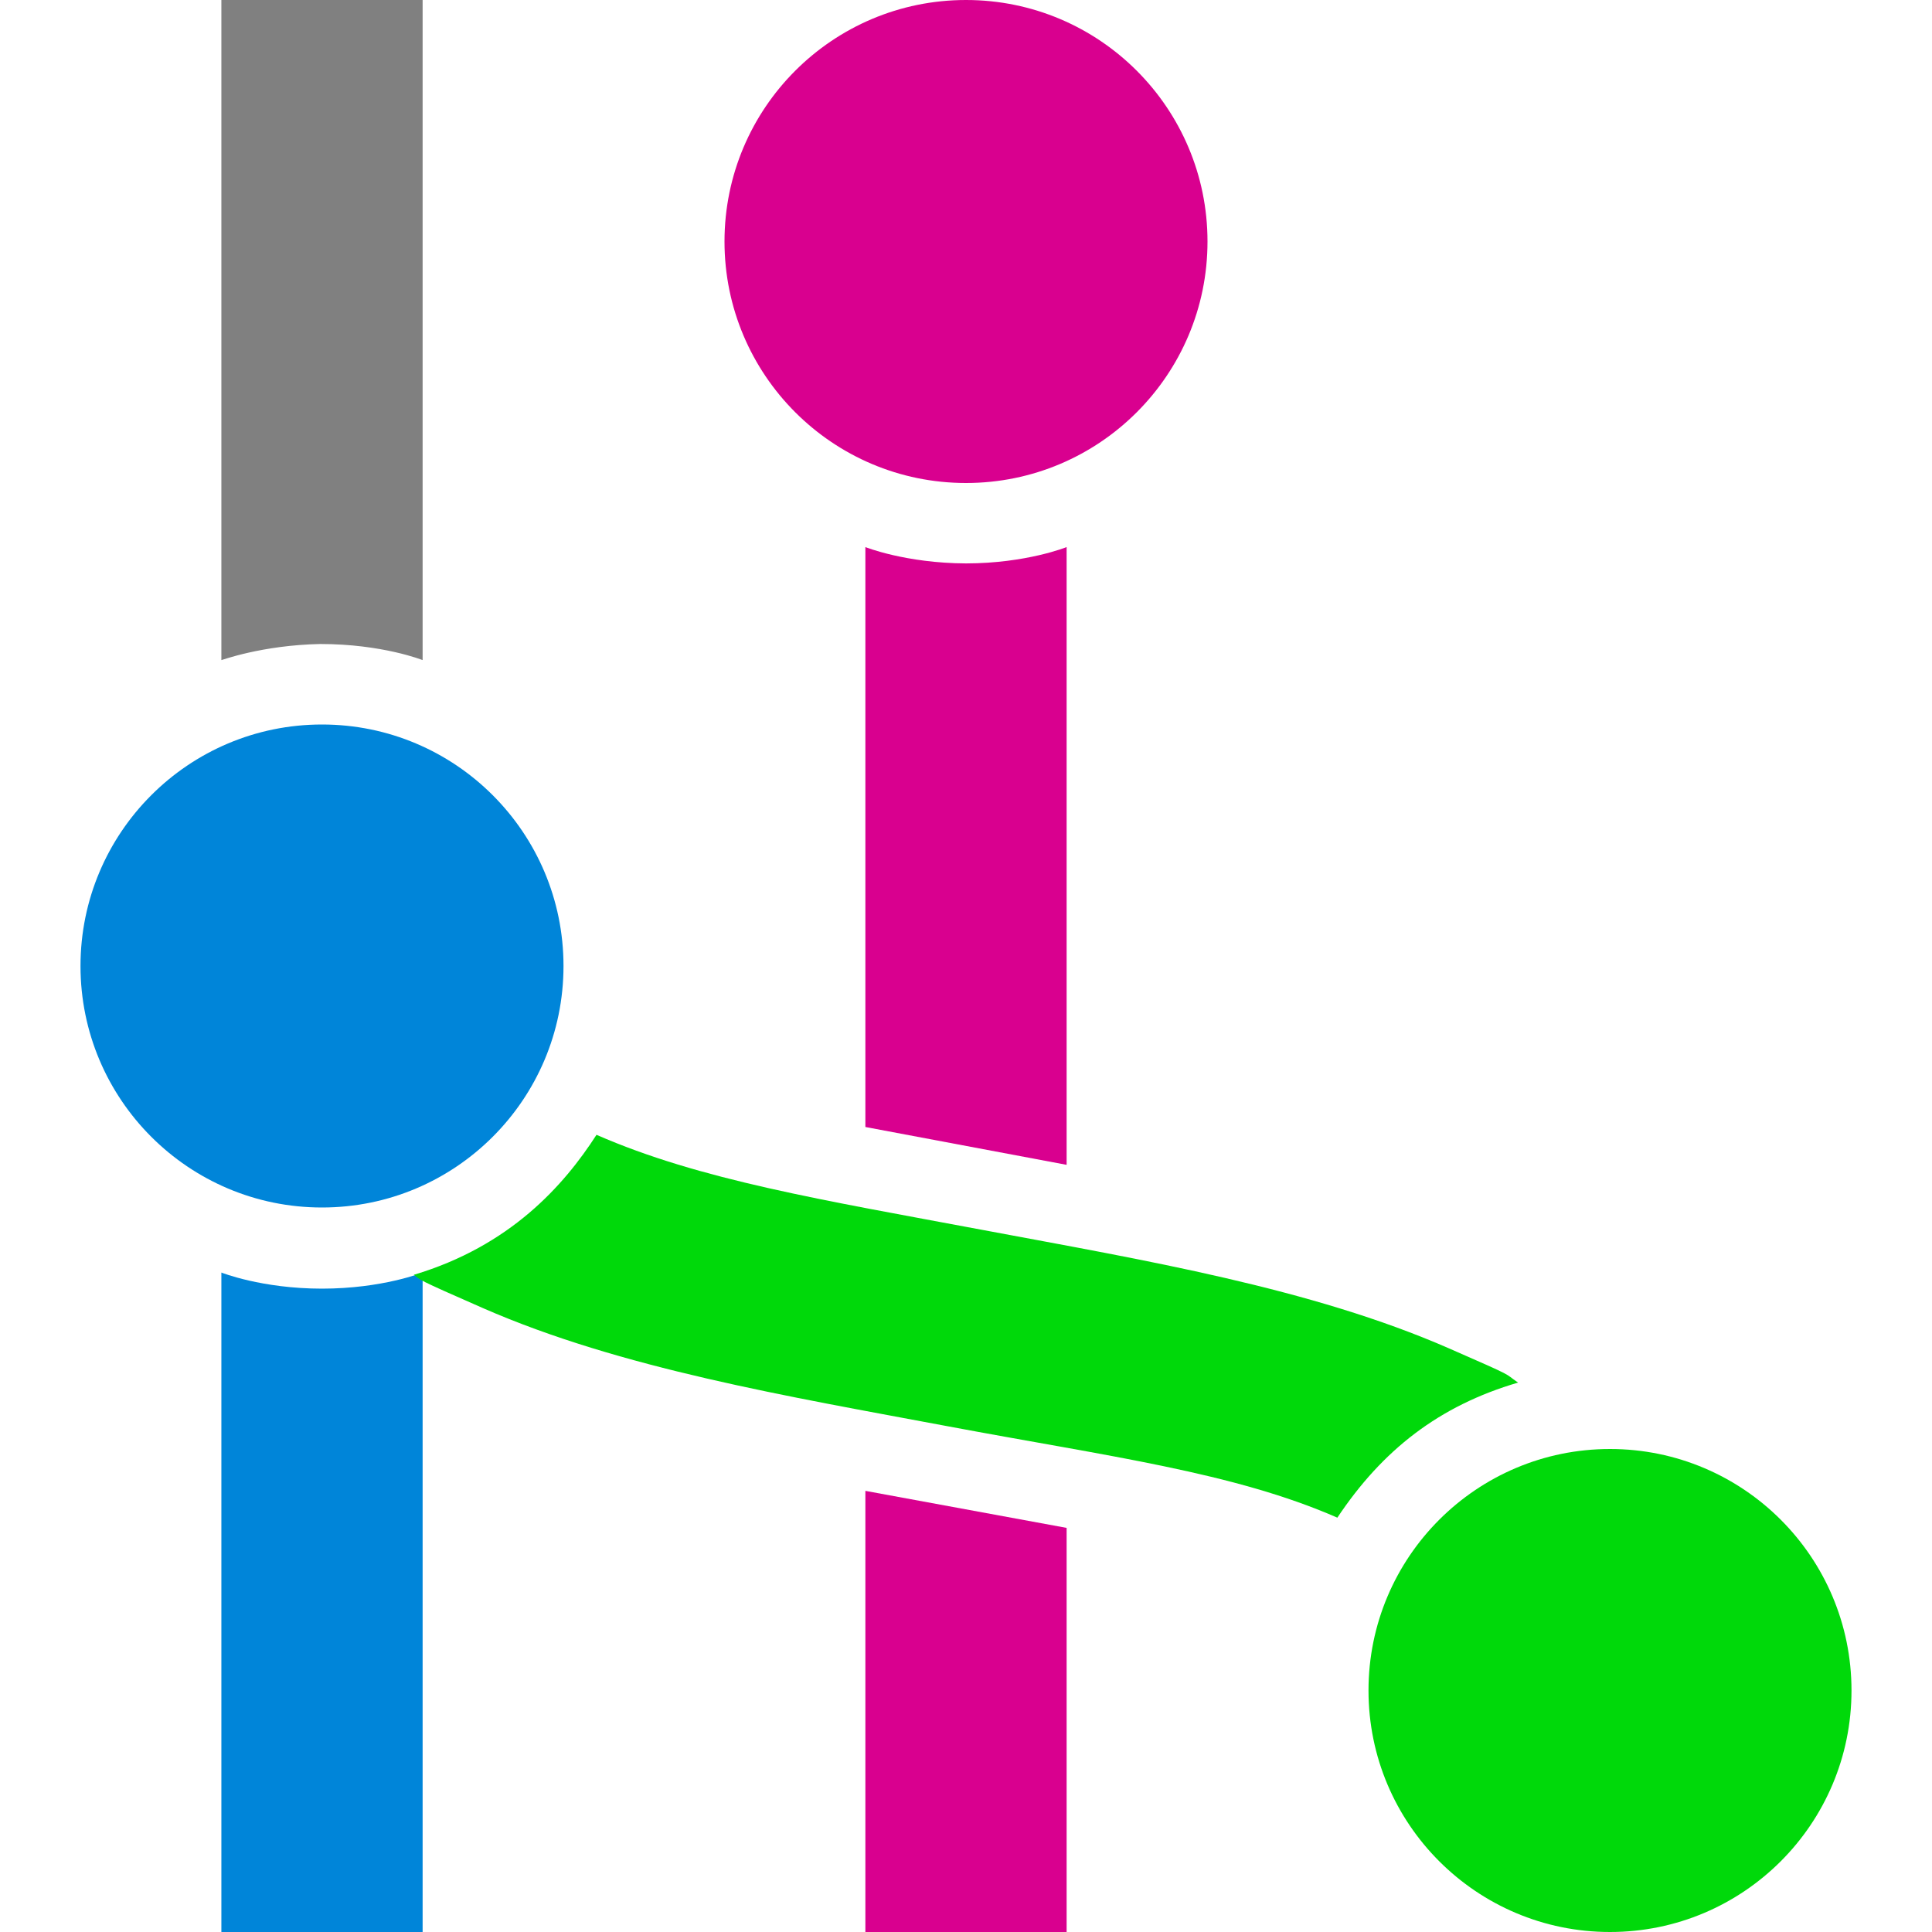
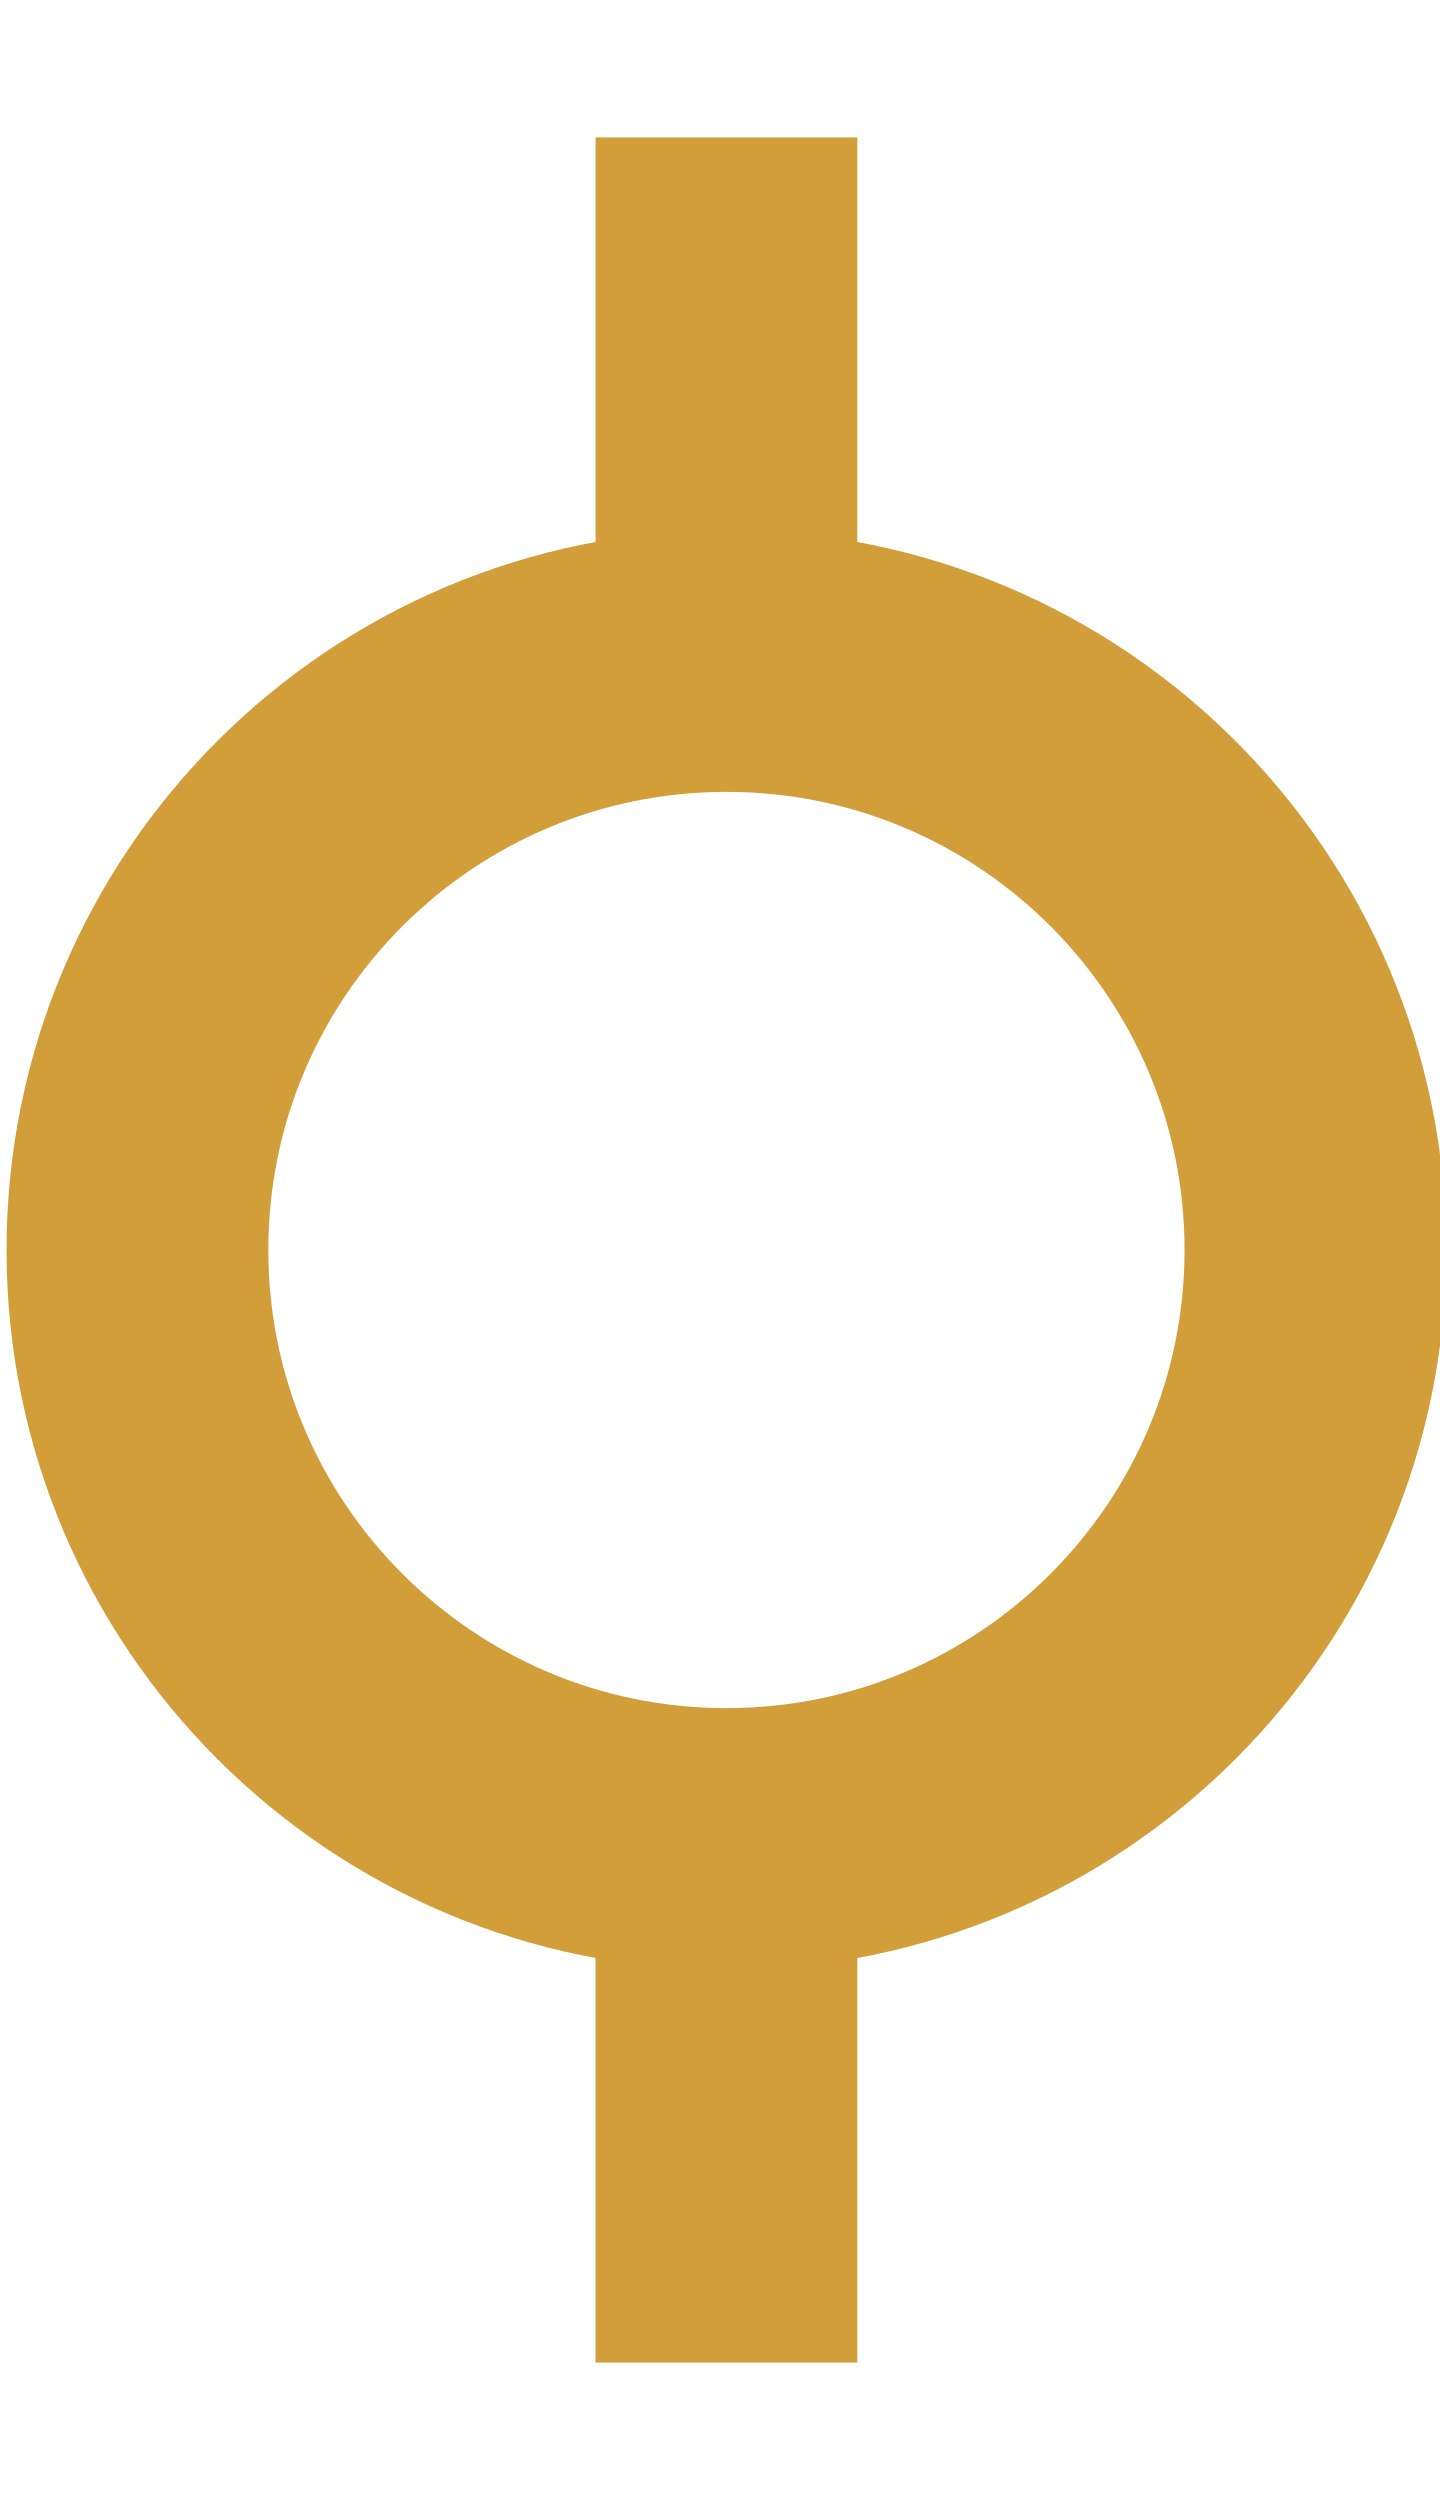
- <svg xmlns="http://www.w3.org/2000/svg" width="24" height="24">
-   <style>path,circle{fill-opacity:1;fill-rule:nonzero;stroke:none;}</style>
-   <path style="fill:#0085d9" d="m 2.75,15.808 c 0,0 0.5,0.2 1.25,0.2 0.75,0 1.25,-0.2 1.25,-0.2 l 0,8.192 -2.5,0 z" />
-   <path style="fill:#d9008f" d="m 10.75,6.796 c 0,0 0.5,0.2 1.25,0.203 0.75,-8.355e-4 1.25,-0.203 1.25,-0.203 L 13.25,14.47 10.75,14 z" />
-   <path style="fill:#d9008f" d="m 10.75,18.52 2.5,0.46 0,5.02 -2.5,0 z" />
-   <path style="fill:#808080" d="m 2.75,0 2.5,0 0,8.2 C 5.25,8.2 4.75,8 3.978,8 3.25,8.015 2.75,8.203 2.75,8.2 z" />
-   <path style="fill:#00d90a" d="M 5.141,15.836 C 5.235,15.906 5.143,15.875 6,16.25 c 1.714,0.75 3.781,1.094 5.781,1.469 2,0.375 3.546,0.571 4.832,1.134 0.56,-0.84 1.263,-1.39 2.245,-1.678 C 18.668,17.046 18.857,17.125 18,16.75 c -1.714,-0.75 -3.781,-1.094 -5.781,-1.469 -2,-0.375 -3.523,-0.621 -4.809,-1.184 -0.407,0.632 -1.074,1.382 -2.269,1.739 z" />
-   <circle style="fill:#0085d9" cx="4" cy="12" r="3" />
-   <circle style="fill:#d9008f" cx="12" cy="3" r="3" />
-   <circle style="fill:#00d90a" cx="20" cy="21" r="3" />
+ <svg xmlns="http://www.w3.org/2000/svg" host="65bd71144e" style="background: transparent; background-color: transparent;" version="1.1" width="110px" height="191px" viewBox="-0.5 -0.5 110 191" content="&lt;mxfile&gt;&lt;diagram id=&quot;bB-4c1l4kwXjOMZYHuKL&quot; name=&quot;Page-1&quot;&gt;vVXBbuMgEP0aHxthkzT1sU3S9lJppRy2e0TxxEaLjYVJ7OzXL5jBNusmrfbQXMw8ZoB5j0ciuim7F8Xq4k1mIKKEZF1Et1GS3NH1g/lY5OKQ1X3sgFzxzEETYM//AIIE0RPPoAkStZRC8zoED7Kq4KADjCkl2zDtKEW4a81ymAH7AxNz9CfPdOHQhxUZ8VfgeeF3jgnOlMwnI9AULJPtBKK7iG6UlNqNym4DwpLneXF1z1dmh4MpqPSXCvw59MU3B5npFcNKVubzVOhSmCg2w0Yr+Rs2UkjVp9Ntku7oo5mBKnu03I5lBnnmwlaSodLzlVgIOq7fcdqOf9nxYoXRtptMbS8YzDvEpht5UgfsIXWQbWWSgxS8gCxBq4tJUCCY5udQVoa3Ix/yhtIfkptdE9J59tYrV4MXOVmTcA3NVA4ay0YdzGByjhHq1flYKWzpzMQJjztXTgjjAMt8W3AN+5r1fLTGhKGIrKmdLY68A7P+09HI5DVF8a4L/YGQSmrDo6xMfJfeVOkMSkN3U5SBXEoCcuMlxu3ouRShYmK3lFzXMRDgBttxPGf3G31RmeO+48p9MHGGDUdr9NGn3nDX8Lu9sVzcL0MFKVmQye+fRa+Y5XPbDe+rX8m9Bf9hOxOOj69LH//C6O4v&lt;/diagram&gt;&lt;/mxfile&gt;">
+   <defs />
+   <g>
+     <g>
+       <path d="M 55 140 L 55 180" fill="none" stroke="#d29e3a" stroke-width="20" stroke-miterlimit="10" pointer-events="stroke" style="stroke: light-dark(rgb(210, 158, 58), rgb(139, 95, 9));" />
+     </g>
+     <g>
+       <ellipse cx="55" cy="95" rx="45" ry="45" fill="none" stroke="#d29e3a" stroke-width="20" transform="rotate(-90,55,95)" pointer-events="all" style="stroke: light-dark(rgb(210, 158, 58), rgb(139, 95, 9));" />
+     </g>
+     <g>
+       <path d="M 55 10 L 55 50" fill="none" stroke="#d29e3a" stroke-width="20" stroke-miterlimit="10" pointer-events="stroke" style="stroke: light-dark(rgb(210, 158, 58), rgb(139, 95, 9));" />
+     </g>
+   </g>
</svg>
